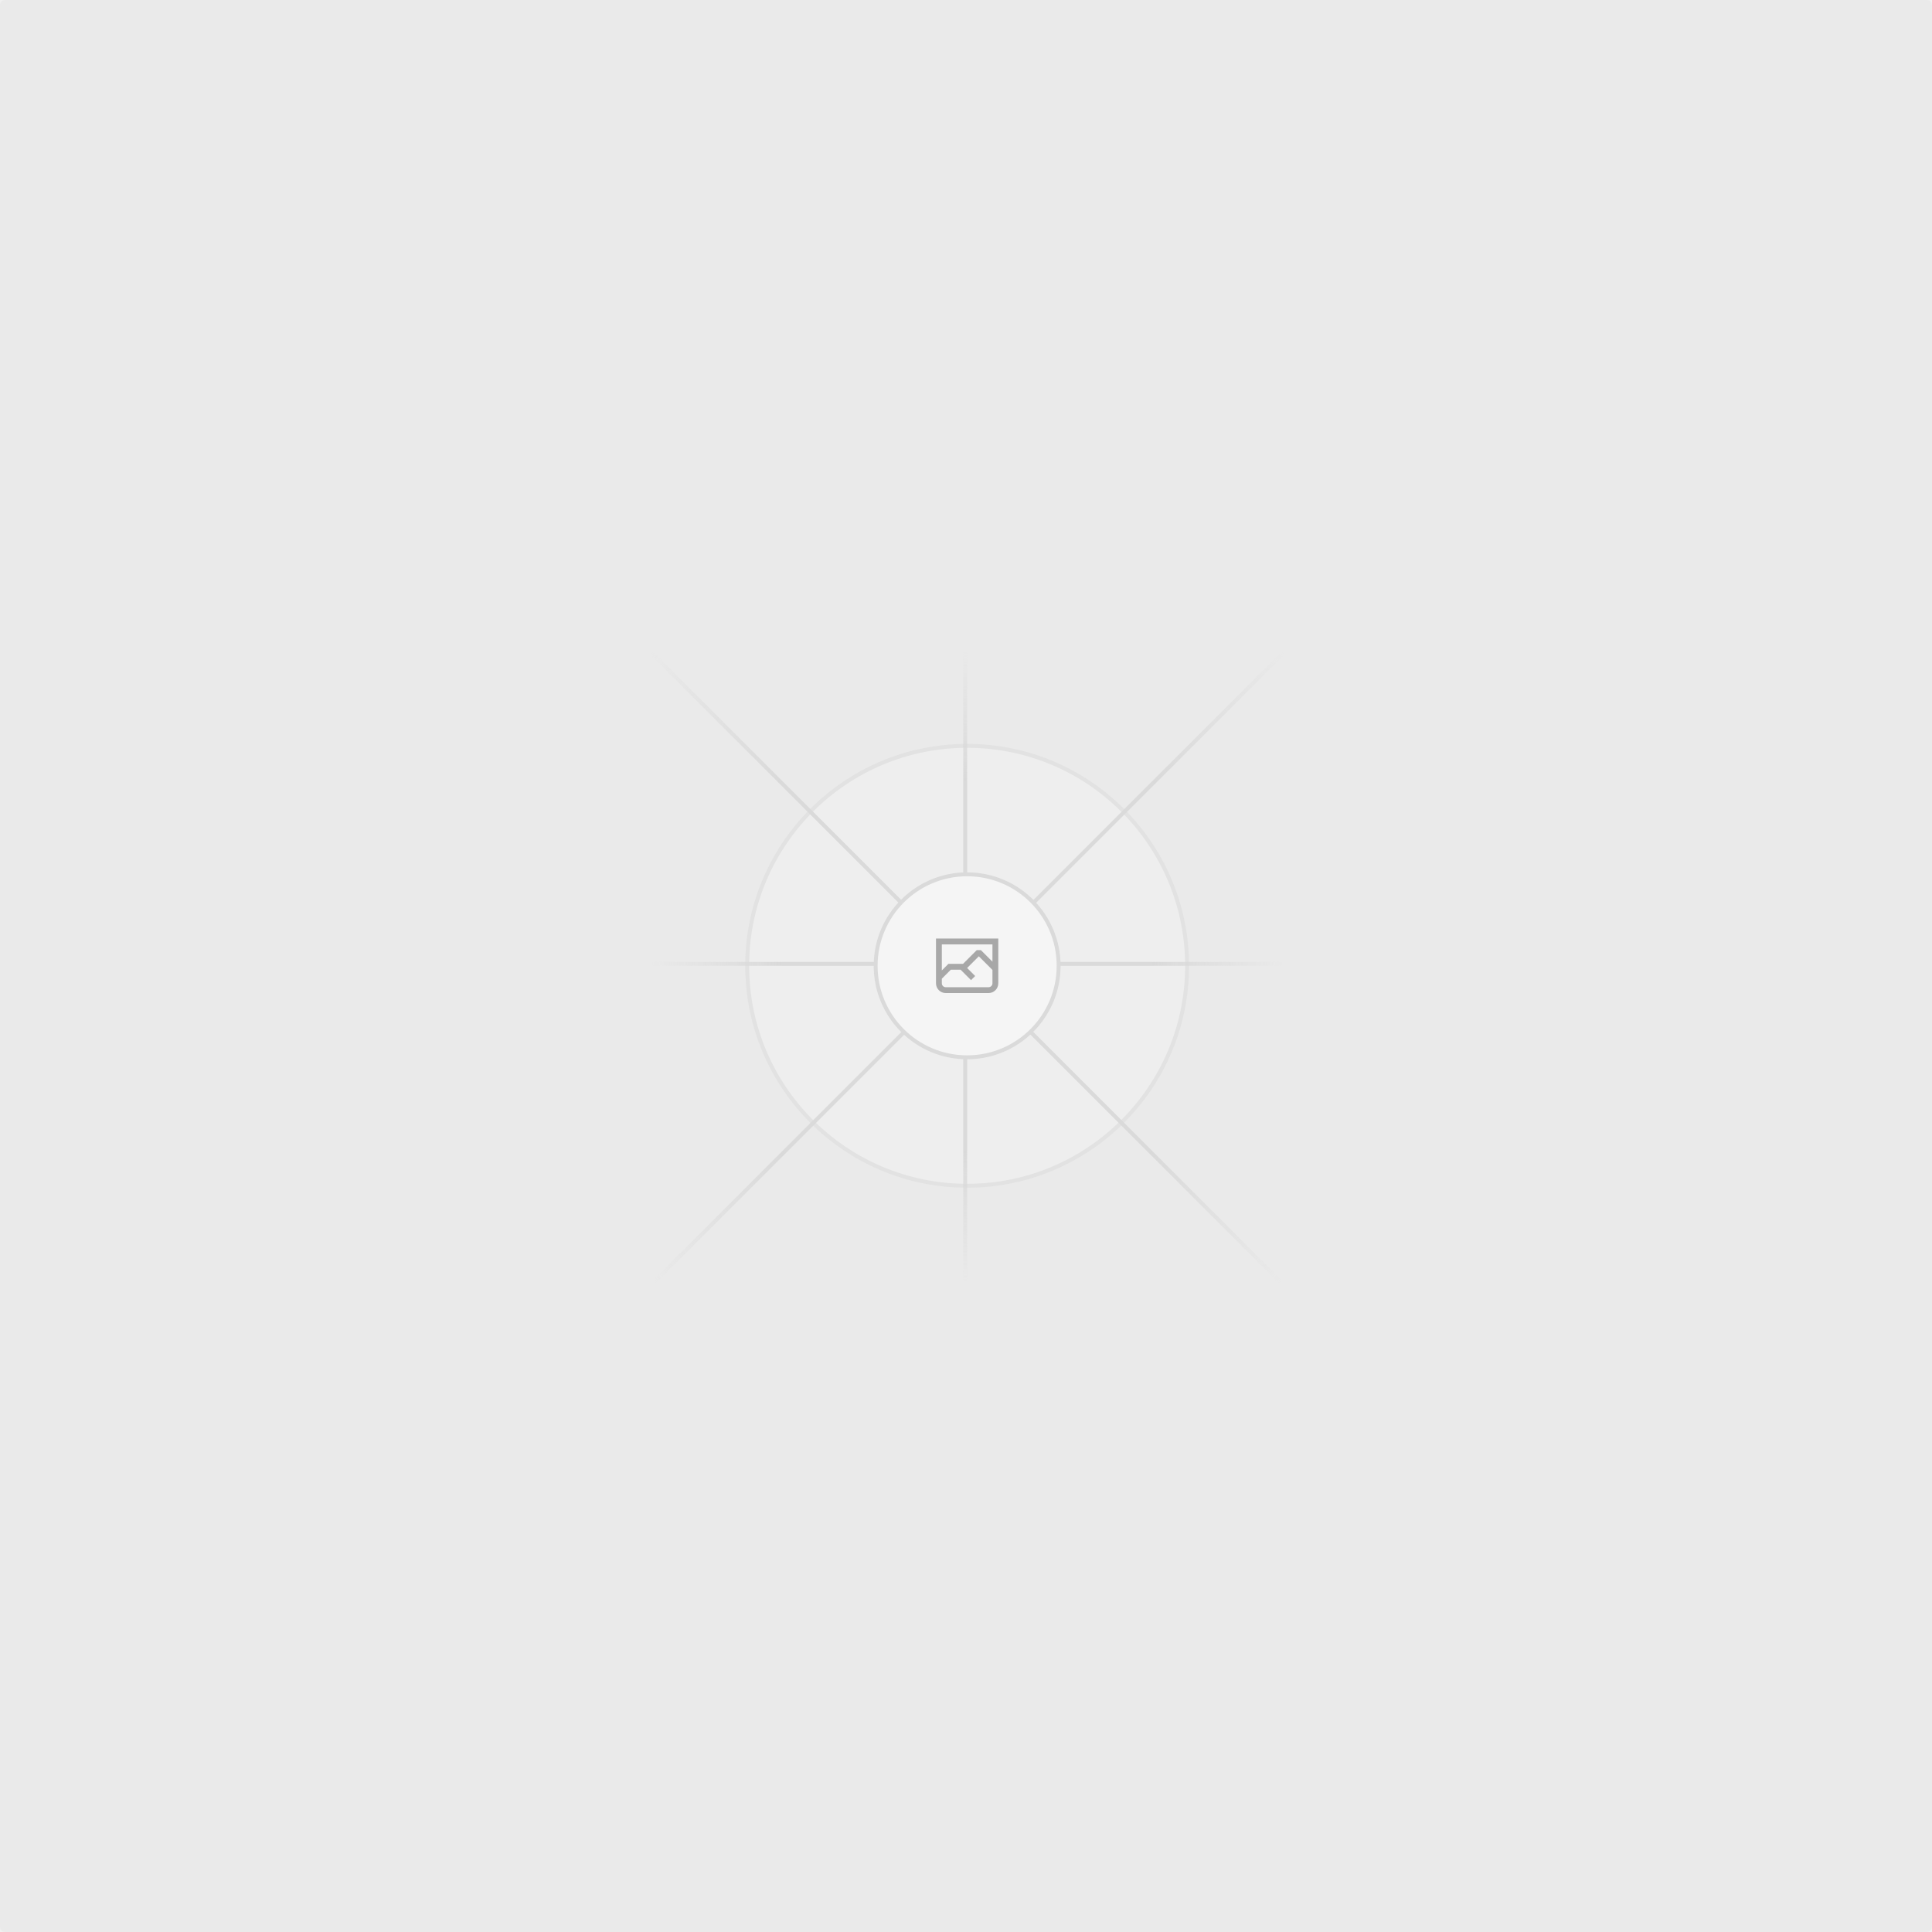
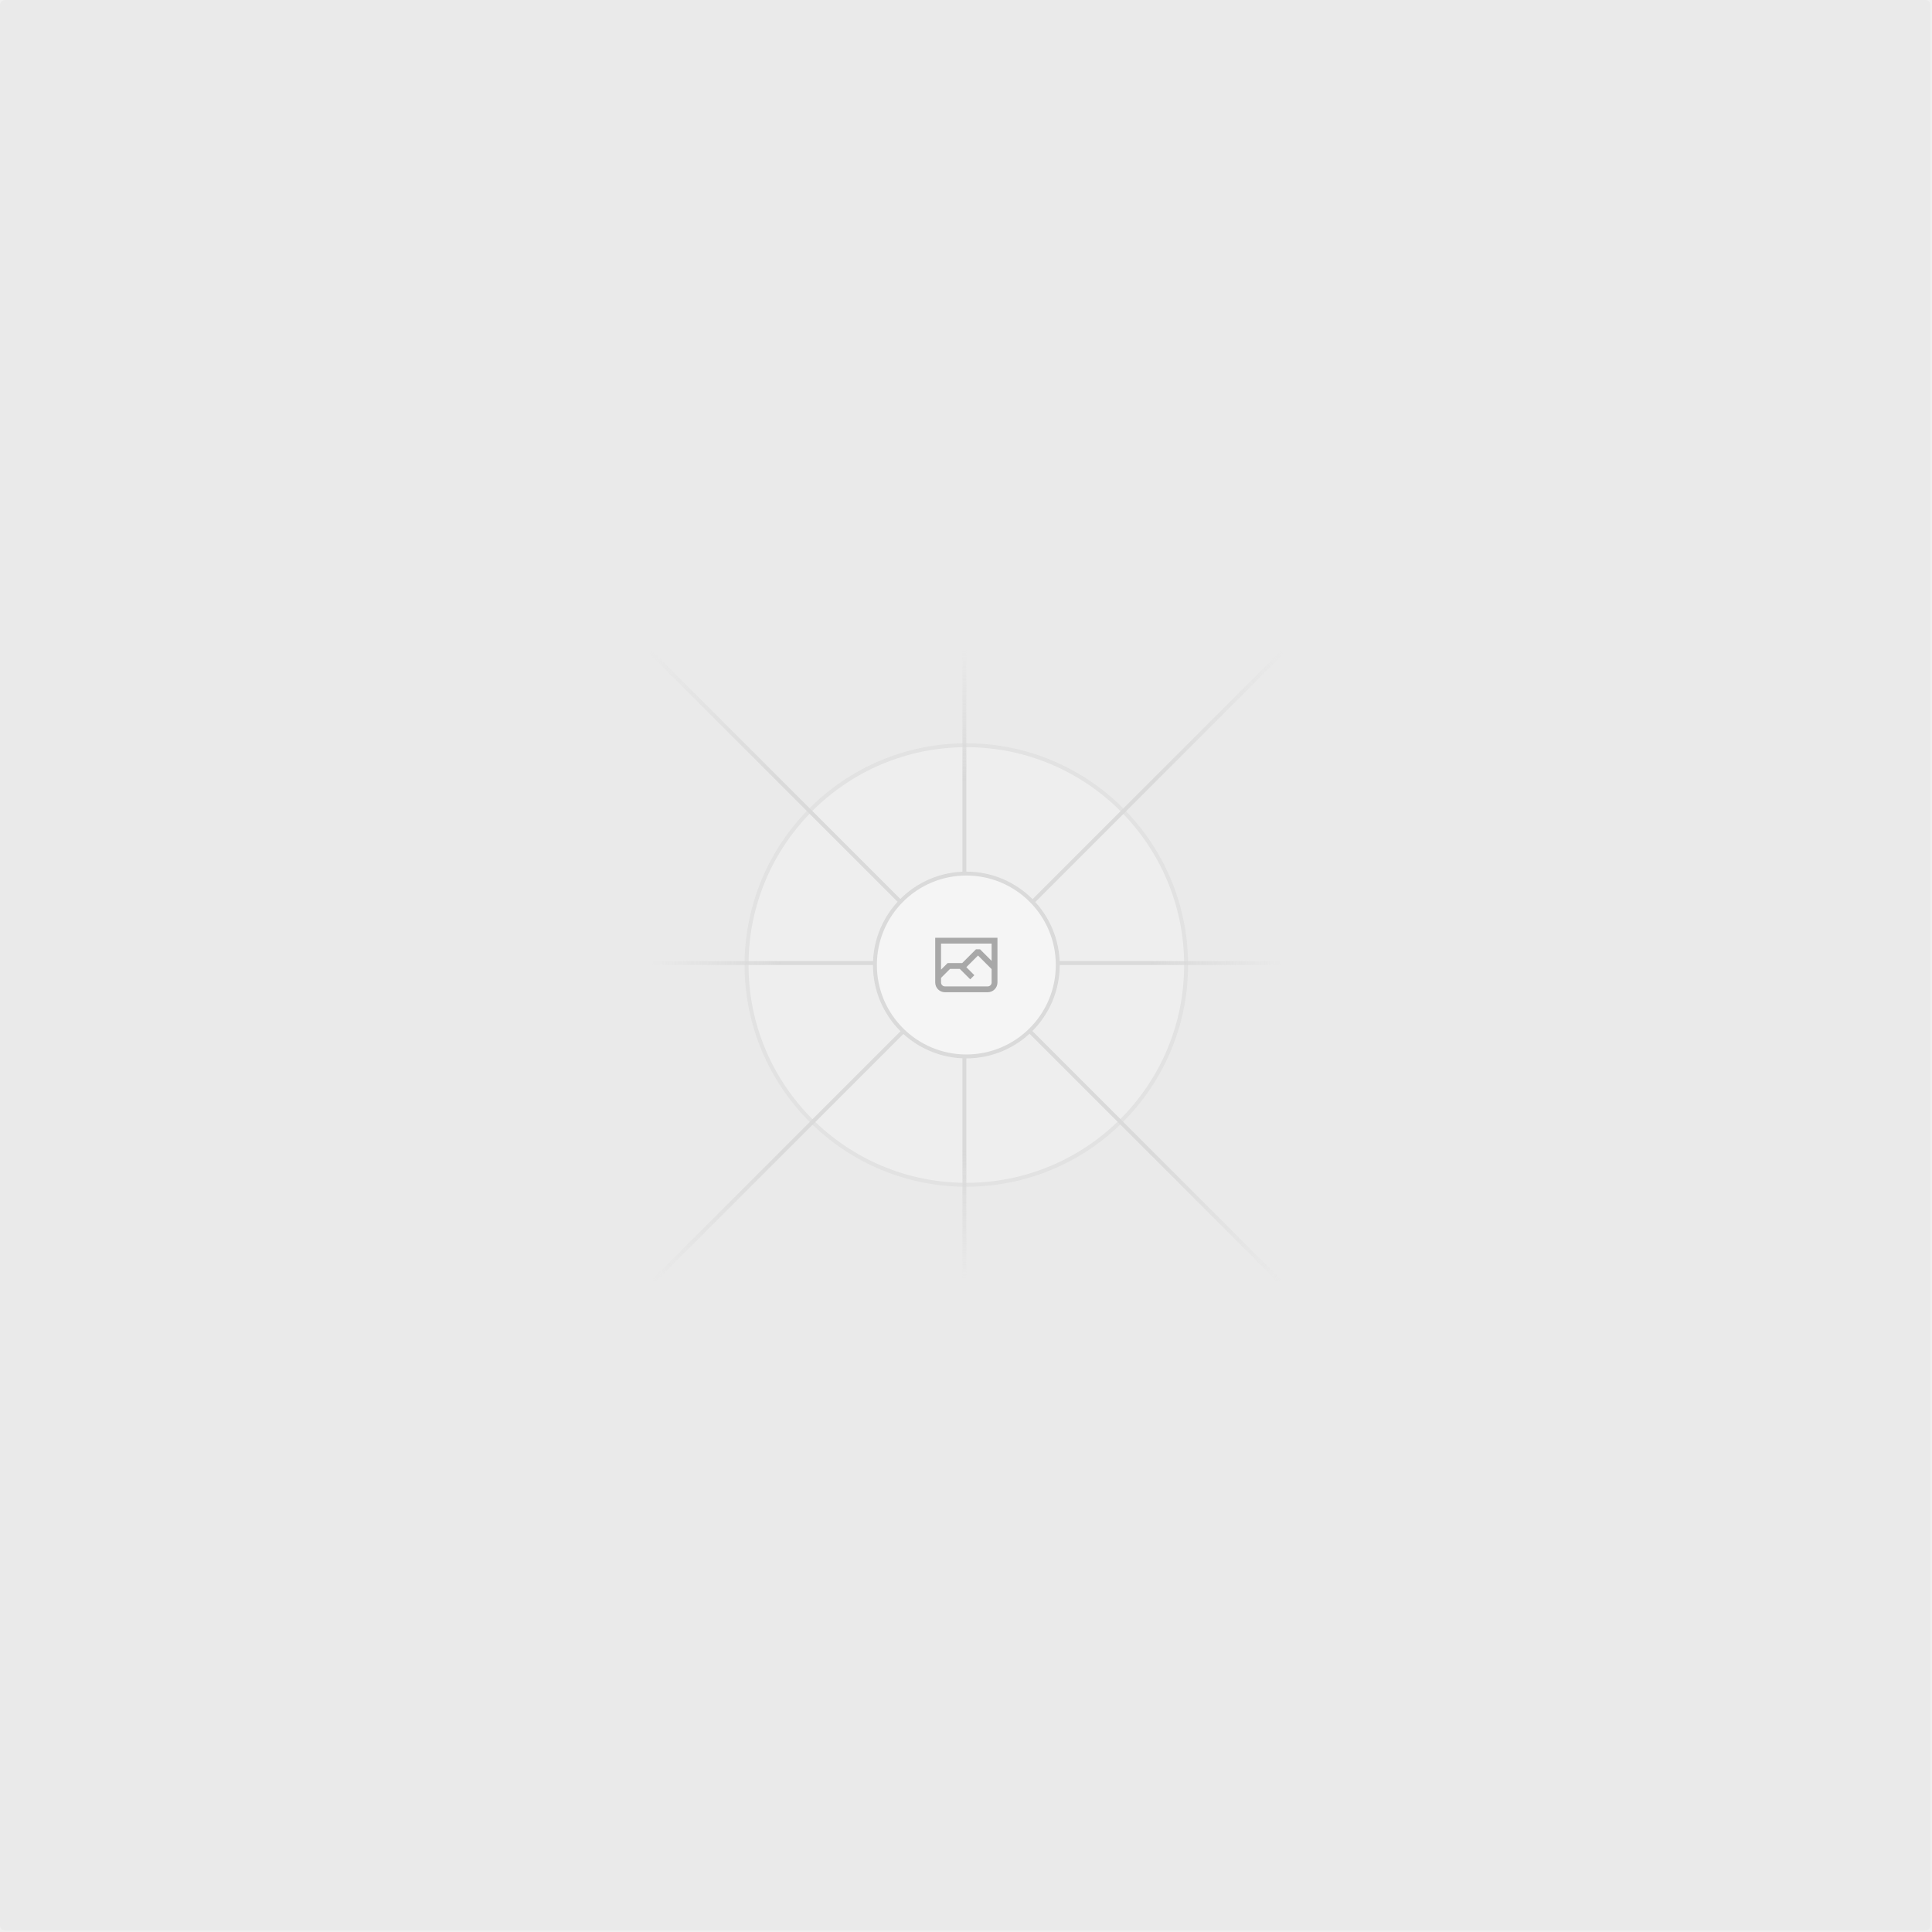
- <svg xmlns="http://www.w3.org/2000/svg" width="1200" height="1200" fill="none">
+ <svg xmlns="http://www.w3.org/2000/svg" width="1201" height="1201" fill="none">
  <rect width="1200" height="1200" fill="#EAEAEA" rx="3" />
  <g opacity=".5">
    <g opacity=".5">
      <path fill="#FAFAFA" d="M600.709 736.5c-75.454 0-136.621-61.167-136.621-136.62 0-75.454 61.167-136.621 136.621-136.621 75.453 0 136.62 61.167 136.62 136.621 0 75.453-61.167 136.62-136.62 136.62Z" />
      <path stroke="#C9C9C9" stroke-width="2.418" d="M600.709 736.5c-75.454 0-136.621-61.167-136.621-136.62 0-75.454 61.167-136.621 136.621-136.621 75.453 0 136.62 61.167 136.62 136.621 0 75.453-61.167 136.62-136.62 136.62Z" />
    </g>
    <path stroke="url(#a)" stroke-width="2.418" d="M0-1.209h553.581" transform="scale(1 -1) rotate(45 1163.11 91.165)" />
    <path stroke="url(#b)" stroke-width="2.418" d="M404.846 598.671h391.726" />
    <path stroke="url(#c)" stroke-width="2.418" d="M599.5 795.742V404.017" />
    <path stroke="url(#d)" stroke-width="2.418" d="m795.717 796.597-391.441-391.44" />
    <path fill="#fff" d="M600.709 656.704c-31.384 0-56.825-25.441-56.825-56.824 0-31.384 25.441-56.825 56.825-56.825 31.383 0 56.824 25.441 56.824 56.825 0 31.383-25.441 56.824-56.824 56.824Z" />
    <g clip-path="url(#e)">
      <path fill="#666" fill-rule="evenodd" d="M616.426 586.58h-31.434v16.176l3.553-3.554.531-.531h9.068l.074-.074 8.463-8.463h2.565l7.18 7.181V586.58Zm-15.715 14.654 3.698 3.699 1.283 1.282-2.565 2.565-1.282-1.283-5.2-5.199h-6.066l-5.514 5.514-.073.073v2.876a2.418 2.418 0 0 0 2.418 2.418h26.598a2.418 2.418 0 0 0 2.418-2.418v-8.317l-8.463-8.463-7.181 7.181-.071.072Zm-19.347 5.442v4.085a6.045 6.045 0 0 0 6.046 6.045h26.598a6.044 6.044 0 0 0 6.045-6.045v-7.108l1.356-1.355-1.282-1.283-.074-.073v-17.989h-38.689v23.43l-.146.146.146.147Z" clip-rule="evenodd" />
    </g>
    <path stroke="#C9C9C9" stroke-width="2.418" d="M600.709 656.704c-31.384 0-56.825-25.441-56.825-56.824 0-31.384 25.441-56.825 56.825-56.825 31.383 0 56.824 25.441 56.824 56.825 0 31.383-25.441 56.824-56.824 56.824Z" />
  </g>
  <defs>
    <linearGradient id="a" x1="554.061" x2="-.48" y1=".083" y2=".087" gradientUnits="userSpaceOnUse">
      <stop stop-color="#C9C9C9" stop-opacity="0" />
      <stop offset=".208" stop-color="#C9C9C9" />
      <stop offset=".792" stop-color="#C9C9C9" />
      <stop offset="1" stop-color="#C9C9C9" stop-opacity="0" />
    </linearGradient>
    <linearGradient id="b" x1="796.912" x2="404.507" y1="599.963" y2="599.965" gradientUnits="userSpaceOnUse">
      <stop stop-color="#C9C9C9" stop-opacity="0" />
      <stop offset=".208" stop-color="#C9C9C9" />
      <stop offset=".792" stop-color="#C9C9C9" />
      <stop offset="1" stop-color="#C9C9C9" stop-opacity="0" />
    </linearGradient>
    <linearGradient id="c" x1="600.792" x2="600.794" y1="403.677" y2="796.082" gradientUnits="userSpaceOnUse">
      <stop stop-color="#C9C9C9" stop-opacity="0" />
      <stop offset=".208" stop-color="#C9C9C9" />
      <stop offset=".792" stop-color="#C9C9C9" />
      <stop offset="1" stop-color="#C9C9C9" stop-opacity="0" />
    </linearGradient>
    <linearGradient id="d" x1="404.85" x2="796.972" y1="403.903" y2="796.02" gradientUnits="userSpaceOnUse">
      <stop stop-color="#C9C9C9" stop-opacity="0" />
      <stop offset=".208" stop-color="#C9C9C9" />
      <stop offset=".792" stop-color="#C9C9C9" />
      <stop offset="1" stop-color="#C9C9C9" stop-opacity="0" />
    </linearGradient>
    <clipPath id="e">
      <path fill="#fff" d="M581.364 580.535h38.689v38.689h-38.689z" />
    </clipPath>
  </defs>
</svg>
